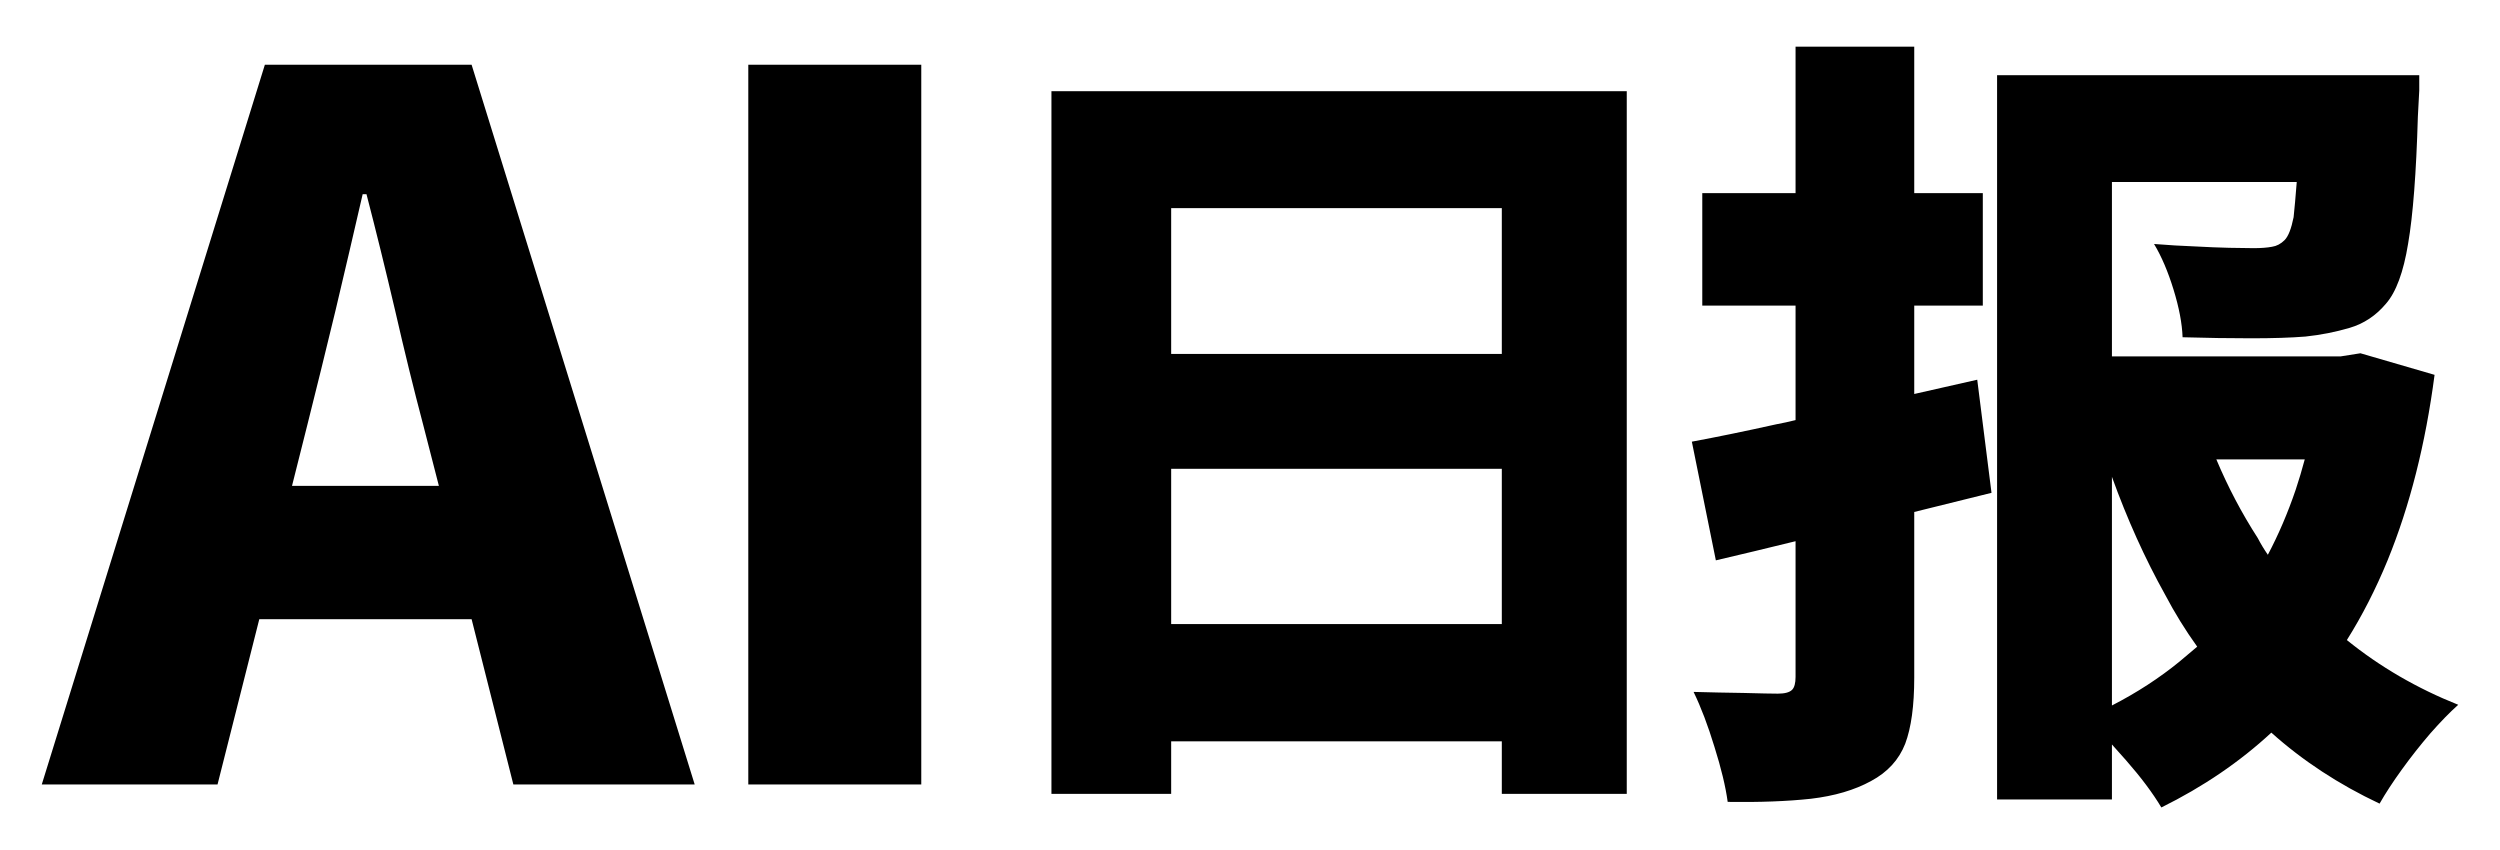
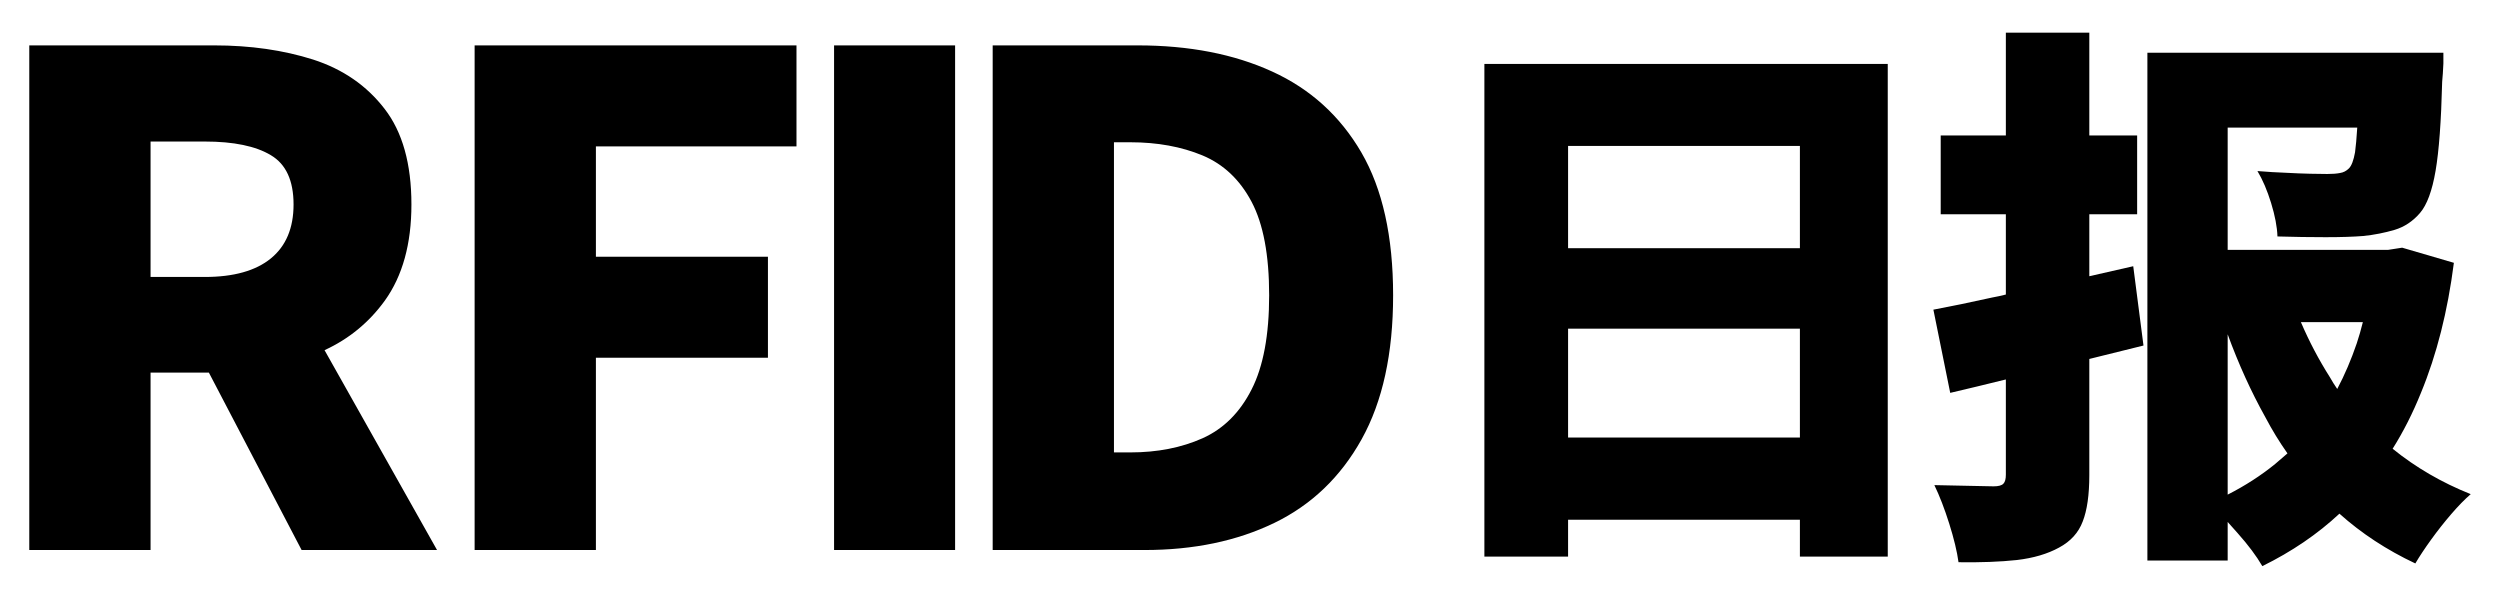
- <svg xmlns="http://www.w3.org/2000/svg" viewBox="0 -122.0 718.3 244.0">
-   <path id="accent" d="M62.5 103.4L12 103.4L76.1-103.4L135.5-103.4L199.6 103.4L147.5 103.4L135.5 55.9L74.5 55.9L62.5 103.4ZM83.9 17.6L126.1 17.6L121.6 0.1Q117.5-15.4 113.5-32.9Q109.4-50.4 105.3-66.2L105.3-66.2L104.2-66.2Q100.5-50.1 96.4-32.8Q92.2-15.4 88.3 0.1L88.3 0.1L83.9 17.6Z M264.7 103.4L215.0 103.4L215.0-103.4L264.7-103.4L264.7 103.4Z" />
-   <path id="ink" d="M302.1 106.1L302.1-95.8L467.4-95.8L467.4 106.1L431.5 106.1L431.5 91.0L336.5 91.0L336.5 106.1L302.1 106.1ZM336.5 57.3L431.5 57.3L431.5 12.7L336.5 12.7L336.5 57.3ZM336.5-20.3L431.5-20.3L431.5-62.2L336.5-62.2L336.5-20.3Z M573.8 107.7L573.8-100.4L695.1-100.4L695.1-96.0Q694.9-91.5 694.7-88.5L694.7-88.5Q694.0-64.2 691.9-52.0Q689.9-39.7 685.5-34.7Q681.2-29.6 675.1-27.8Q669.0-26.0 662.4-25.3L662.4-25.3Q656.2-24.8 646.8-24.8Q637.4-24.8 627.1-25.1L627.1-25.1Q626.9-31.0 624.5-38.8Q622.1-46.6 618.9-51.9L618.9-51.9Q625.1-51.4 630.6-51.2Q636.1-50.9 640.5-50.8Q645.0-50.7 647.5-50.7L647.5-50.7Q650.7-50.7 652.8-51.1Q654.8-51.4 656.4-53.0Q658.0-54.6 659.0-59.6L659.0-59.6Q659.4-63.3 659.9-69.7L659.9-69.7L606.8-69.7L606.8-19.6L672.5-19.6L678.2-20.5L699.5-14.3Q695.6 15.5 686.0 39.0L686.0 39.0Q680.9 51.4 674.3 61.9L674.3 61.9Q688.5 73.4 706.3 80.5L706.3 80.5Q702.7 83.7 698.3 88.7Q694.0 93.7 690.1 99.1Q686.2 104.5 683.7 108.9L683.7 108.9Q666.1 100.6 652.6 88.5L652.6 88.5Q639.0 101.1 621.0 110L621.0 110Q617.3 103.8 610.9 96.5L610.9 96.5Q608.8 94.2 606.8 91.9L606.8 91.9L606.8 107.7L573.8 107.7ZM493.0 39.0L486.1 4.9Q496.9 2.9 510.4-0.1L510.4-0.1Q513.1-0.6 515.9-1.3L515.9-1.3L515.9-34.2L489.1-34.2L489.1-66.5L515.9-66.5L515.9-108.6L550.0-108.6L550.0-66.5L569.7-66.5L569.7-34.2L550.0-34.2L550.0-8.8Q559.1-10.9 568.1-12.9L568.1-12.9L572.2 19.6Q561.2 22.3 550.0 25.1L550.0 25.1L550.0 72.7Q550.0 84.8 547.4 91.7Q544.7 98.6 537.6 102.4Q530.5 106.3 520.3 107.5Q510.2 108.6 496.4 108.4L496.4 108.4Q495.5 101.8 492.6 92.6Q489.8 83.4 486.6 76.8L486.6 76.8Q493.7 77.0 501.0 77.1Q508.3 77.3 510.8 77.3L510.8 77.3Q513.8 77.3 514.9 76.2Q515.9 75.2 515.9 72.5L515.9 72.5L515.9 33.5Q503.7 36.5 493.0 39.0L493.0 39.0ZM631.3 63.8L631.3 63.8Q626.2 56.7 622.1 48.9L622.1 48.9Q613.4 33.3 606.8 15.0L606.8 15.0L606.8 80.7Q617.5 75.2 626.2 68.1L626.2 68.1Q628.7 66.0 631.3 63.8ZM662.2 10.0L636.8 10.0Q641.8 21.9 648.7 32.6L648.7 32.6Q650.0 35.1 651.6 37.4L651.6 37.4Q656.2 28.7 659.6 18.7L659.6 18.7Q661.0 14.5 662.2 10.0L662.2 10.0Z" />
+ <svg xmlns="http://www.w3.org/2000/svg" viewBox="0 -122.0 1024.5 244.0">
+   <path id="accent" d="M61.7 103.4L12 103.4L12-103.4L87.8-103.4Q110.0-103.4 128.3-97.6Q146.6-91.7 157.6-77.4Q168.6-63.2 168.6-38.2L168.6-38.2Q168.6-14.0 157.7 1.2L157.7 1.2Q148.0 14.6 133.0 21.5L133.0 21.5L179.1 103.4L123.6 103.4L85.6 30.7L61.7 30.7L61.7 103.4ZM61.7-64.0L61.7-8.5L83.9-8.5Q101.7-8.5 111.0-16.1Q120.3-23.7 120.3-38.2L120.3-38.2Q120.3-52.9 111.0-58.4Q101.7-64.0 83.9-64.0L83.9-64.0L61.7-64.0Z M244.2 103.4L194.5 103.4L194.5-103.4L326.4-103.4L326.4-62.0L244.2-62.0L244.2-16.8L314.7-16.8L314.7 24.6L244.2 24.6L244.2 103.4Z M391.4 103.4L341.8 103.4L341.8-103.4L391.4-103.4L391.4 103.4Z M469.0 103.4L406.8 103.4L406.8-103.4L466.2-103.4Q497.9-103.4 521.3-92.7Q544.8-82.0 557.9-59.5Q570.9-37.1 570.9-1.0L570.9-1.0Q570.9 34.8 558.0 58.0Q545.1 81.2 522.2 92.3Q499.3 103.4 469.0 103.4L469.0 103.4ZM456.5-63.7L456.5 63.4L463.2 63.4Q479.8 63.4 492.8 57.6Q505.7 51.8 512.9 37.6Q520.1 23.5 520.1-1.0L520.1-1.0Q520.1-25.7 512.9-39.3Q505.7-52.9 492.8-58.3Q479.8-63.7 463.2-63.7L463.2-63.7L456.5-63.7Z" />
+   <path id="ink" d="M608.3 106.1L608.3-95.8L773.6-95.8L773.6 106.1L737.6 106.1L737.6 91.0L642.6 91.0L642.6 106.1L608.3 106.1ZM642.6 57.3L737.6 57.3L737.6 12.7L642.6 12.7L642.6 57.3ZM642.6-20.3L737.6-20.3L737.6-62.2L642.6-62.2L642.6-20.3Z M880.0 107.7L880.0-100.4L1001.3-100.4L1001.3-96.0Q1001.1-91.5 1000.8-88.5L1000.8-88.5Q1000.2-64.2 998.1-52.0Q996.0-39.7 991.7-34.7Q987.3-29.6 981.3-27.8Q975.2-26.0 968.6-25.3L968.6-25.3Q962.4-24.8 953.0-24.8Q943.6-24.8 933.3-25.1L933.3-25.1Q933.1-31.0 930.7-38.8Q928.3-46.6 925.1-51.9L925.1-51.9Q931.2-51.4 936.7-51.2Q942.2-50.9 946.7-50.8Q951.2-50.7 953.7-50.7L953.7-50.7Q956.9-50.7 958.9-51.1Q961.0-51.4 962.6-53.0Q964.2-54.6 965.1-59.6L965.1-59.6Q965.6-63.3 966.0-69.7L966.0-69.7L912.9-69.7L912.9-19.6L978.6-19.6L984.4-20.5L1005.6-14.3Q1001.8 15.5 992.1 39.0L992.1 39.0Q987.1 51.4 980.5 61.9L980.5 61.9Q994.7 73.4 1012.5 80.5L1012.5 80.5Q1008.8 83.7 1004.5 88.7Q1000.2 93.7 996.3 99.1Q992.4 104.5 989.8 108.9L989.8 108.9Q972.2 100.6 958.7 88.5L958.7 88.5Q945.2 101.1 927.1 110L927.1 110Q923.5 103.8 917.0 96.5L917.0 96.5Q915.0 94.2 912.9 91.9L912.9 91.9L912.9 107.7L880.0 107.7ZM799.2 39.0L792.3 4.9Q803.0 2.9 816.5-0.1L816.5-0.1Q819.3-0.6 822.0-1.3L822.0-1.3L822.0-34.2L795.3-34.2L795.3-66.5L822.0-66.5L822.0-108.6L856.2-108.6L856.2-66.5L875.8-66.5L875.8-34.2L856.2-34.2L856.2-8.8Q865.3-10.9 874.2-12.9L874.2-12.9L878.4 19.6Q867.4 22.3 856.2 25.1L856.2 25.1L856.2 72.7Q856.2 84.8 853.5 91.7Q850.9 98.6 843.8 102.4Q836.7 106.3 826.5 107.5Q816.3 108.6 802.6 108.4L802.6 108.4Q801.7 101.8 798.8 92.6Q795.9 83.4 792.7 76.8L792.7 76.8Q799.8 77.0 807.2 77.1Q814.5 77.3 817.0 77.3L817.0 77.3Q820.0 77.3 821.0 76.2Q822.0 75.2 822.0 72.5L822.0 72.5L822.0 33.5Q809.9 36.5 799.2 39.0L799.2 39.0ZM937.4 63.8L937.4 63.8Q932.4 56.7 928.3 48.9L928.3 48.9Q919.6 33.3 912.9 15.0L912.9 15.0L912.9 80.7Q923.7 75.2 932.4 68.1L932.4 68.1Q934.9 66.0 937.4 63.8ZM968.3 10.0L942.9 10.0Q948.0 21.9 954.8 32.6L954.8 32.6Q956.2 35.1 957.8 37.4L957.8 37.4Q962.4 28.7 965.8 18.7L965.8 18.7Q967.2 14.5 968.3 10.0L968.3 10.0Z" />
</svg>
